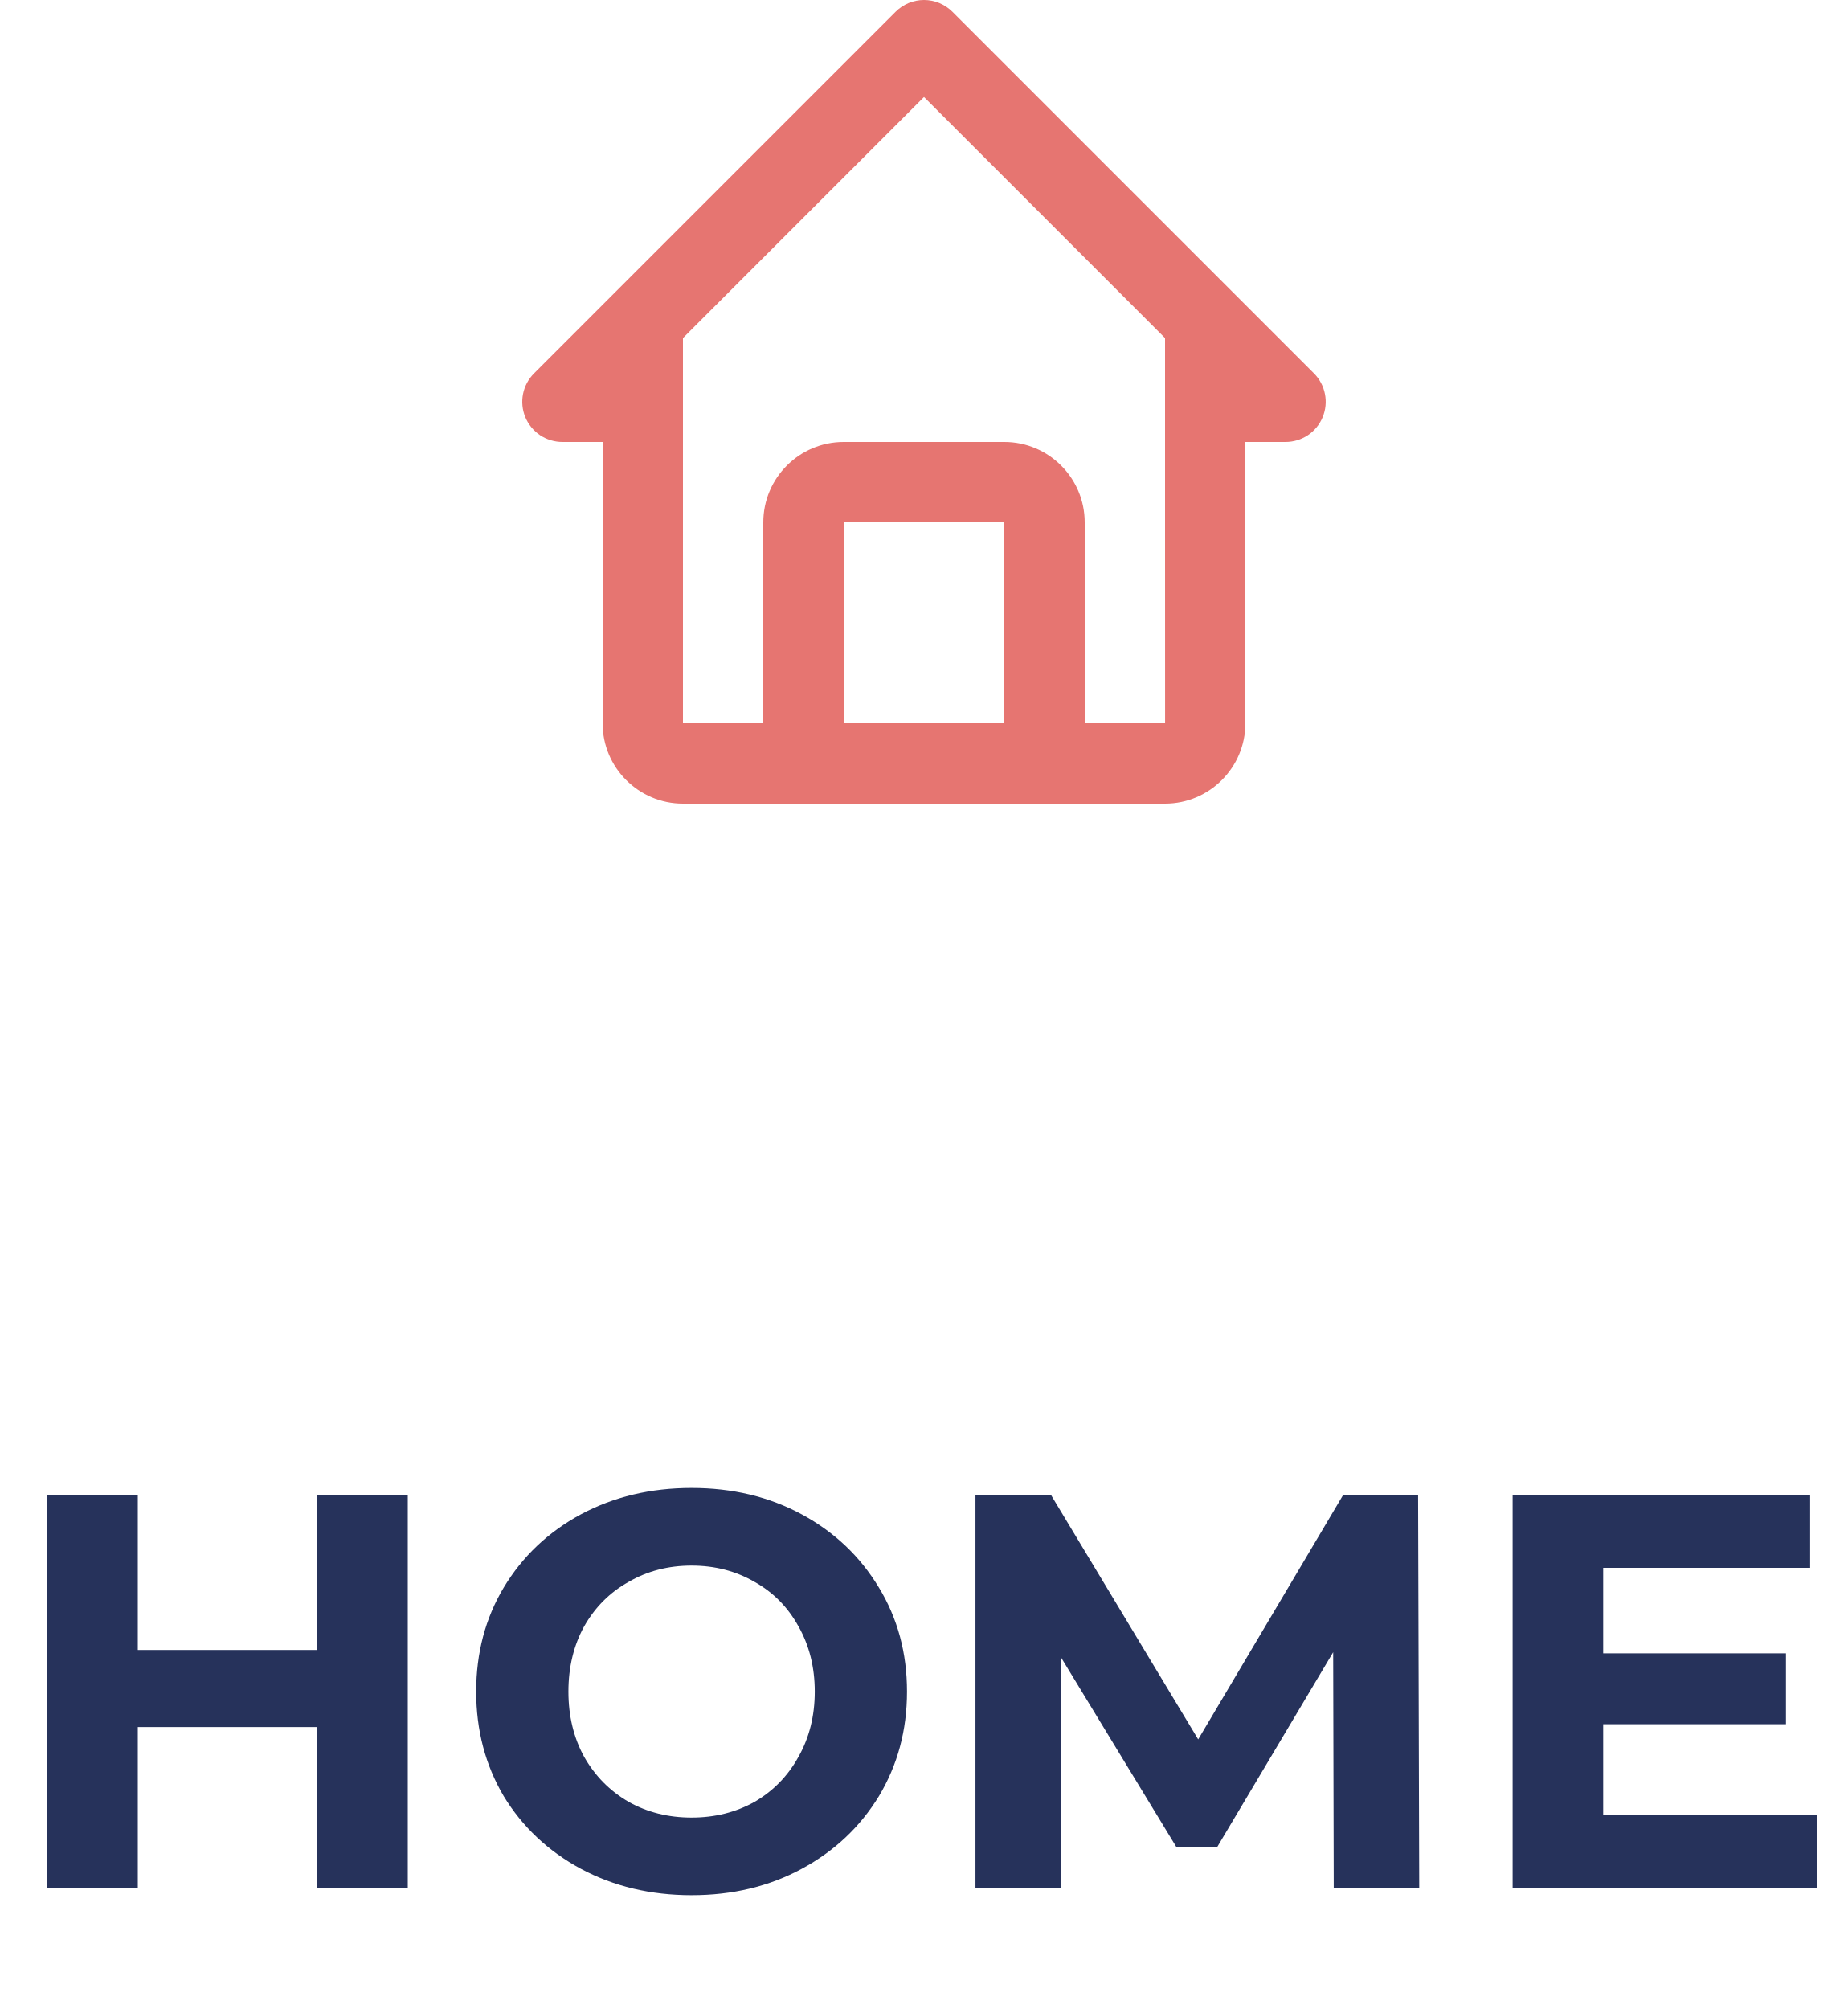
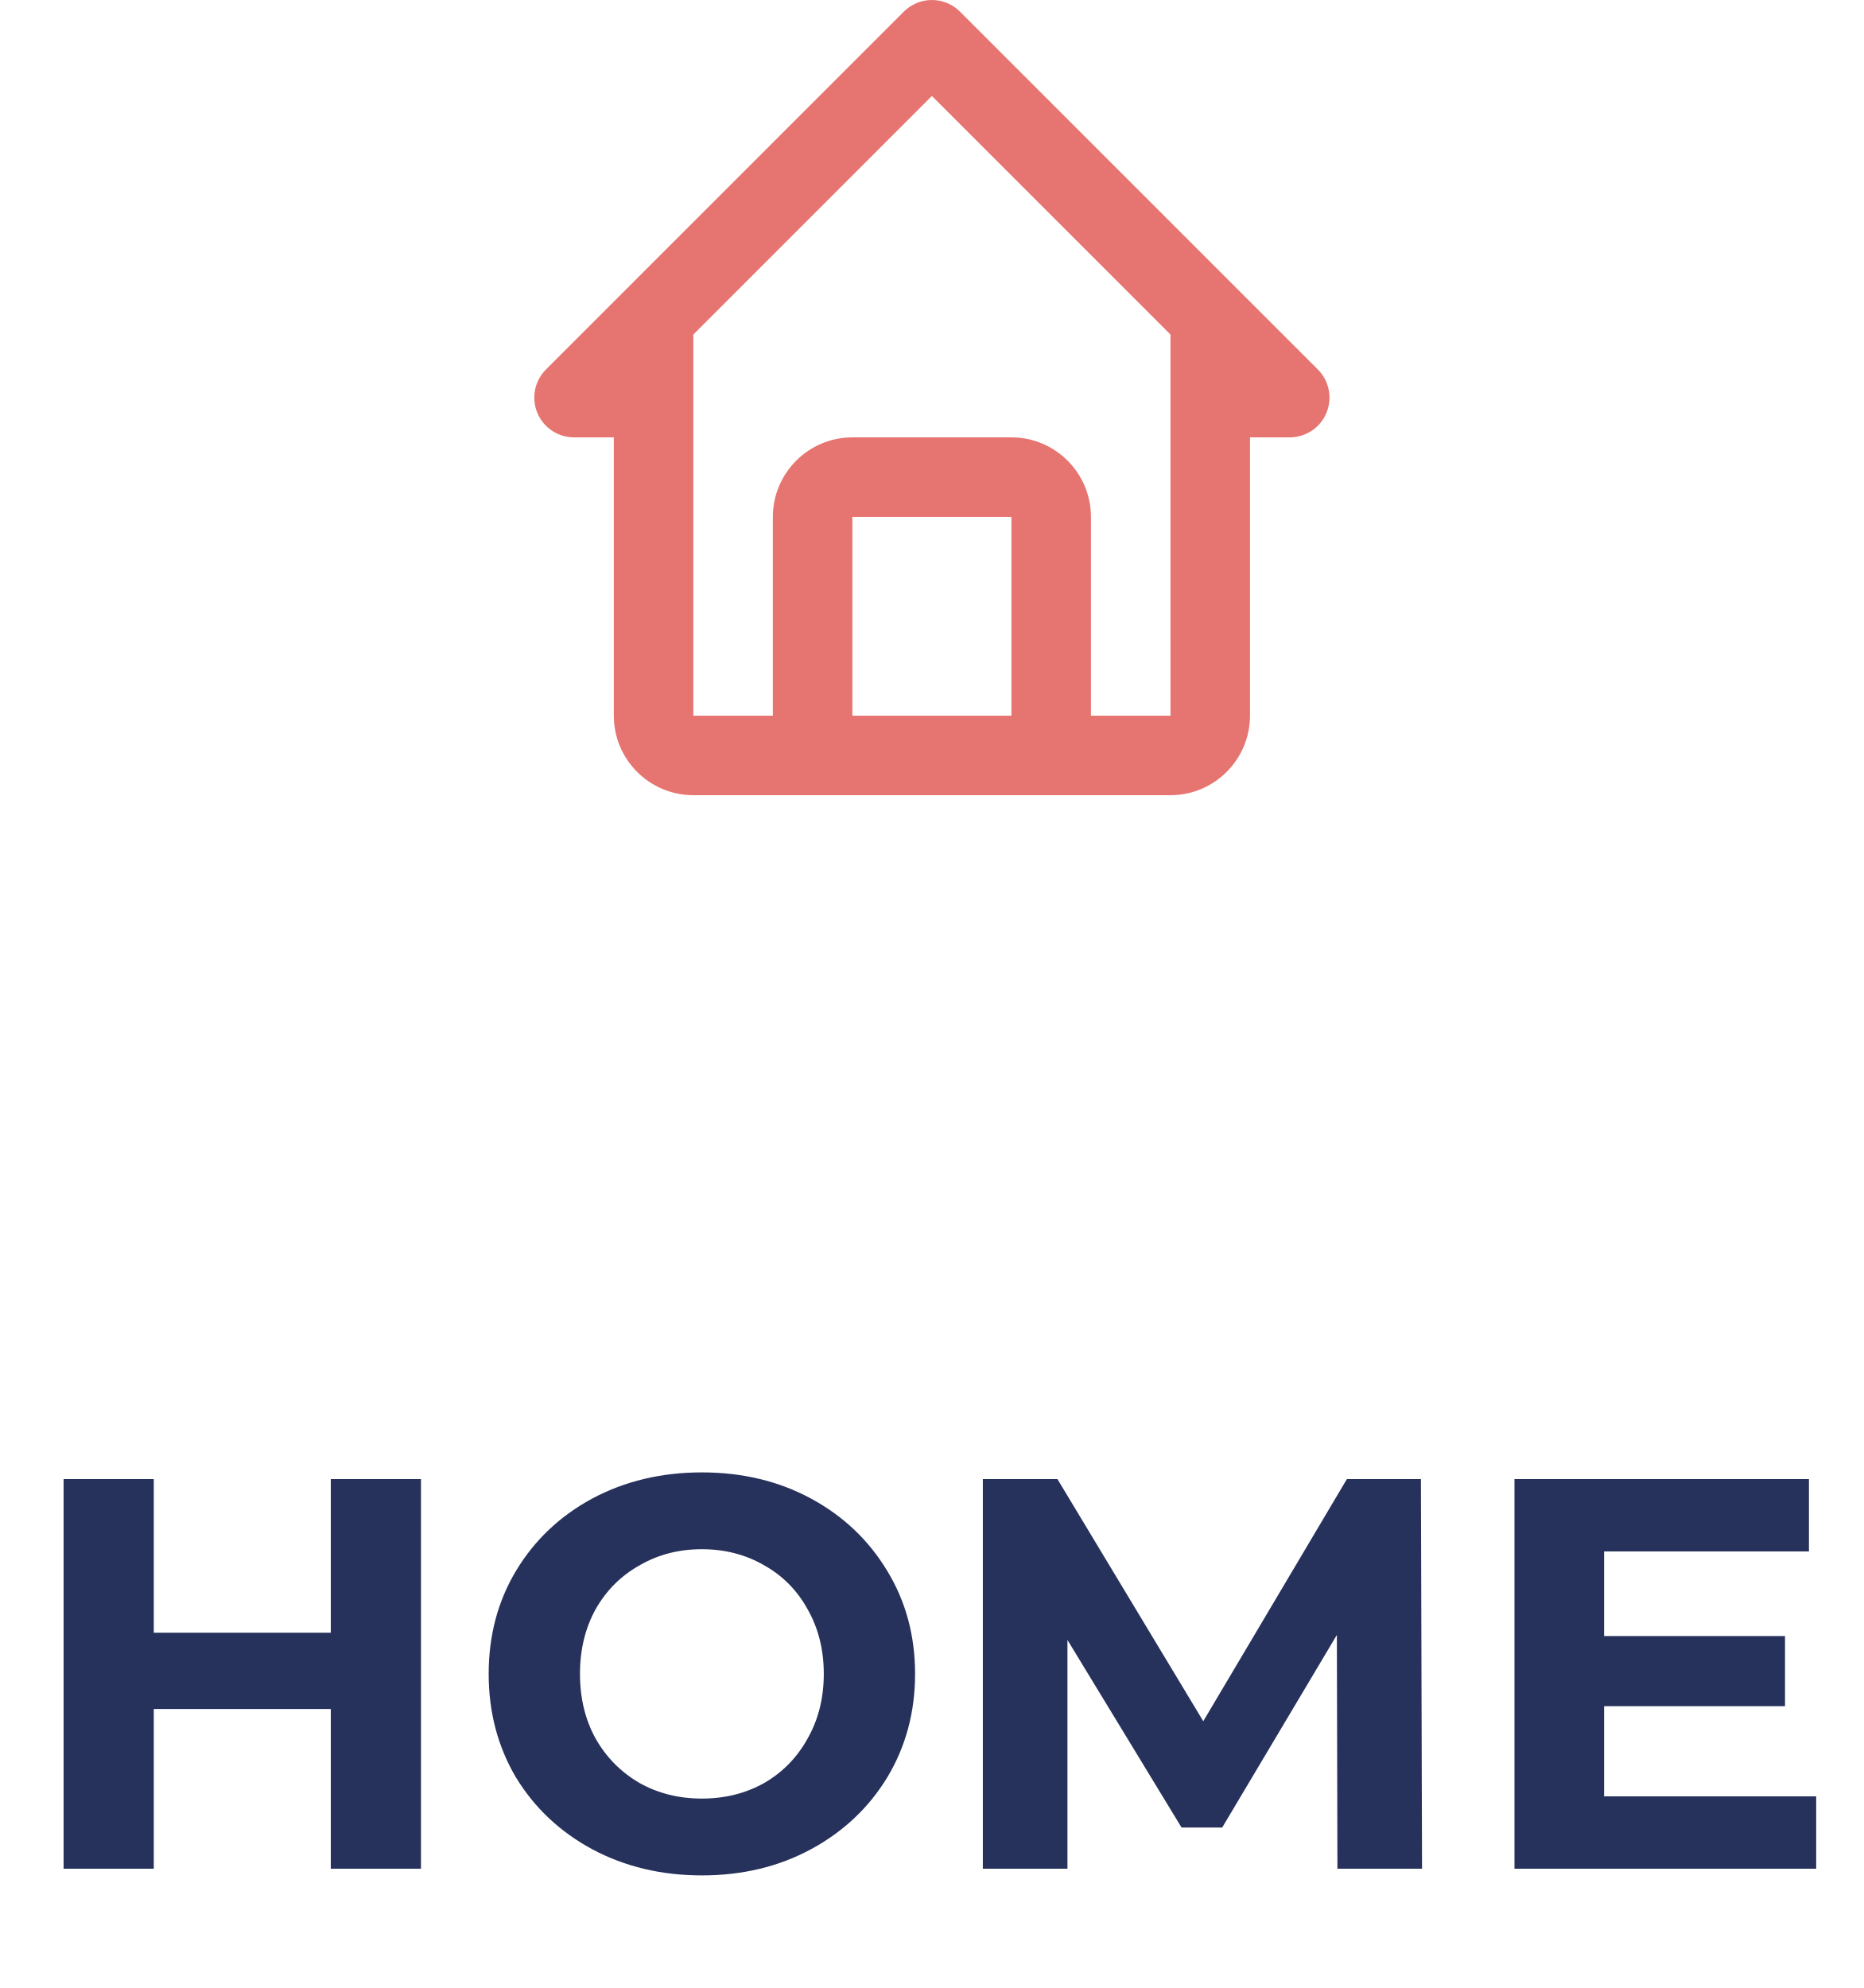
- <svg xmlns="http://www.w3.org/2000/svg" width="46" height="50" viewBox="0 0 46 50" fill="none">
+ <svg xmlns="http://www.w3.org/2000/svg" width="60" height="64" viewBox="0 0 46 50" fill="none">
  <path d="M14 11H15V18C15 19.103 15.897 20 17 20H29C30.103 20 31 19.103 31 18V11H32C32.197 11 32.391 10.941 32.555 10.832C32.72 10.722 32.848 10.566 32.923 10.383C32.999 10.2 33.019 9.999 32.98 9.805C32.942 9.611 32.847 9.433 32.707 9.293L23.707 0.293C23.614 0.2 23.504 0.127 23.383 0.076C23.261 0.026 23.131 0 23 0C22.869 0 22.738 0.026 22.617 0.076C22.496 0.127 22.386 0.2 22.293 0.293L13.293 9.293C13.153 9.433 13.058 9.611 13.019 9.805C12.981 9.999 13 10.2 13.076 10.383C13.152 10.566 13.28 10.722 13.444 10.832C13.609 10.941 13.802 11 14 11ZM21 18V13H25V18H21ZM23 2.414L29 8.414V13L29.001 18H27V13C27 11.897 26.103 11 25 11H21C19.897 11 19 11.897 19 13V18H17V8.414L23 2.414Z" fill="#E67571" />
  <path d="M10.15 37.2V47H7.882V42.982H3.43V47H1.162V37.2H3.43V41.064H7.882V37.2H10.15ZM17.215 47.168C16.197 47.168 15.278 46.949 14.457 46.51C13.645 46.071 13.005 45.469 12.539 44.704C12.081 43.929 11.853 43.061 11.853 42.1C11.853 41.139 12.081 40.275 12.539 39.51C13.005 38.735 13.645 38.129 14.457 37.69C15.278 37.251 16.197 37.032 17.215 37.032C18.232 37.032 19.147 37.251 19.959 37.69C20.771 38.129 21.41 38.735 21.877 39.51C22.343 40.275 22.577 41.139 22.577 42.1C22.577 43.061 22.343 43.929 21.877 44.704C21.41 45.469 20.771 46.071 19.959 46.51C19.147 46.949 18.232 47.168 17.215 47.168ZM17.215 45.236C17.793 45.236 18.316 45.105 18.783 44.844C19.249 44.573 19.613 44.2 19.875 43.724C20.145 43.248 20.281 42.707 20.281 42.1C20.281 41.493 20.145 40.952 19.875 40.476C19.613 40 19.249 39.631 18.783 39.37C18.316 39.099 17.793 38.964 17.215 38.964C16.636 38.964 16.113 39.099 15.647 39.37C15.18 39.631 14.811 40 14.541 40.476C14.279 40.952 14.149 41.493 14.149 42.1C14.149 42.707 14.279 43.248 14.541 43.724C14.811 44.2 15.18 44.573 15.647 44.844C16.113 45.105 16.636 45.236 17.215 45.236ZM33.199 47L33.185 41.12L30.301 45.964H29.279L26.409 41.246V47H24.281V37.2H26.157L29.825 43.29L33.437 37.2H35.299L35.327 47H33.199ZM45.24 45.18V47H37.652V37.2H45.058V39.02H39.906V41.148H44.456V42.912H39.906V45.18H45.24Z" fill="#26325B" />
</svg>
